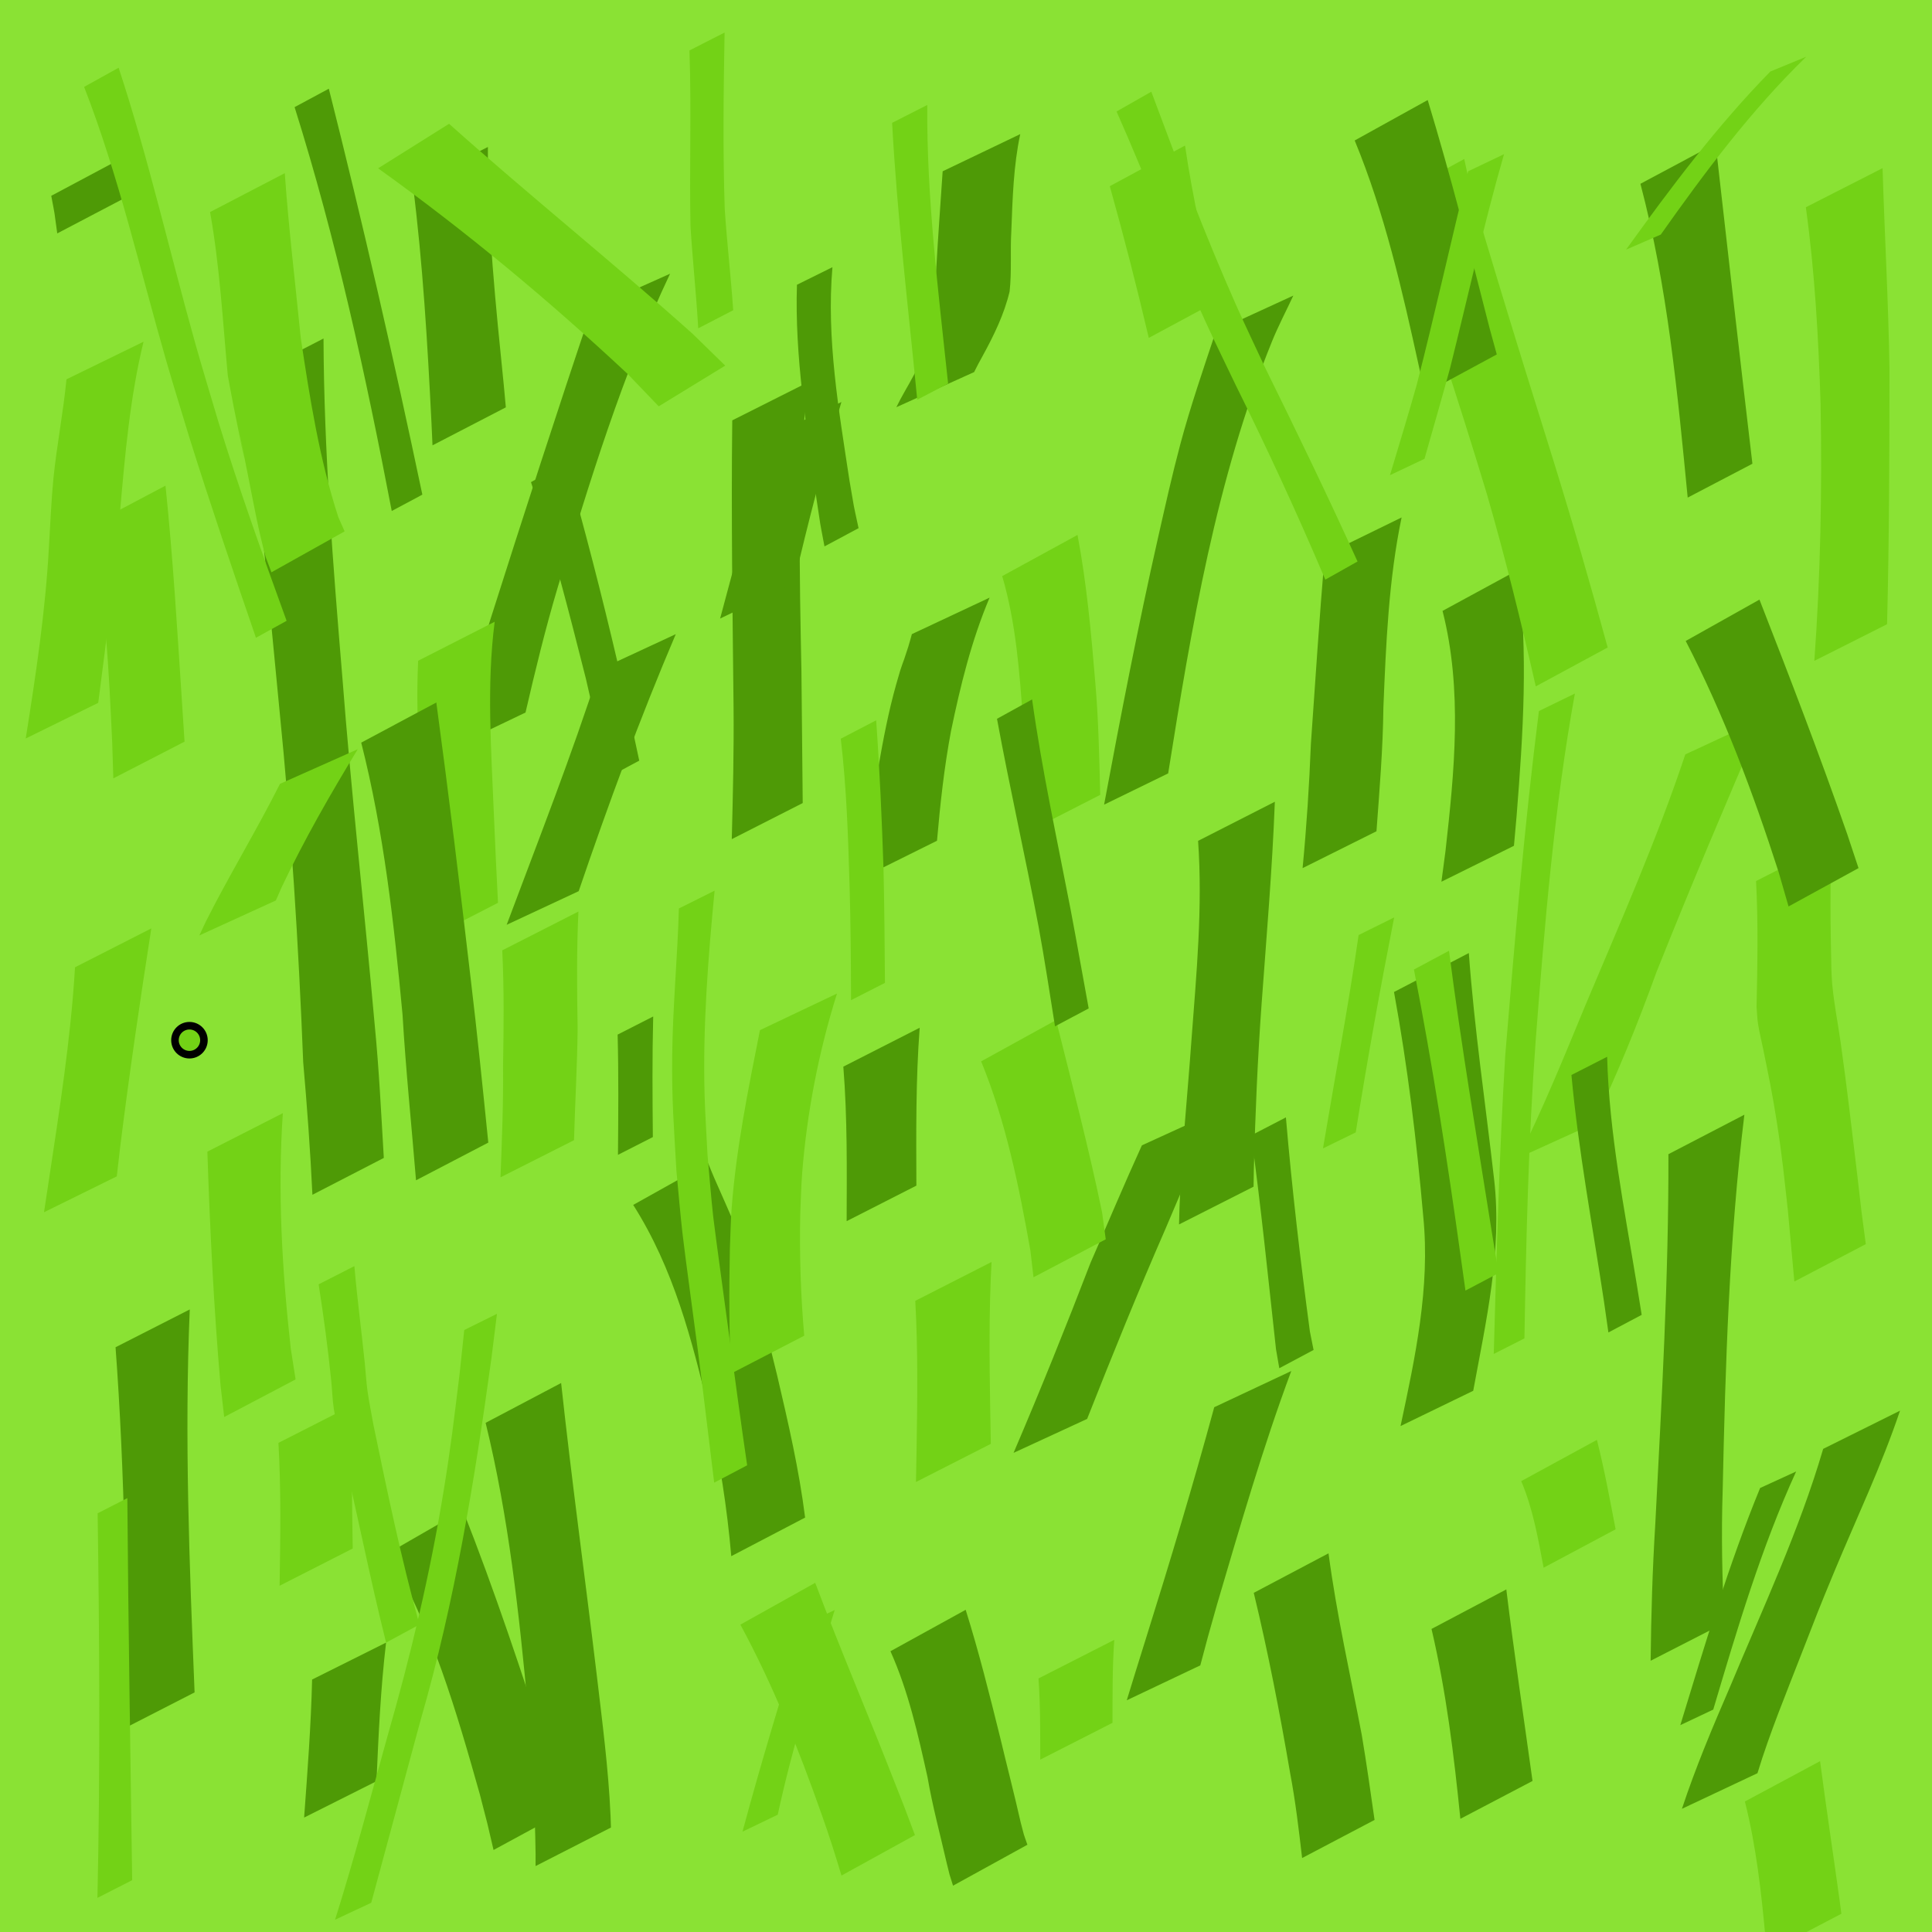
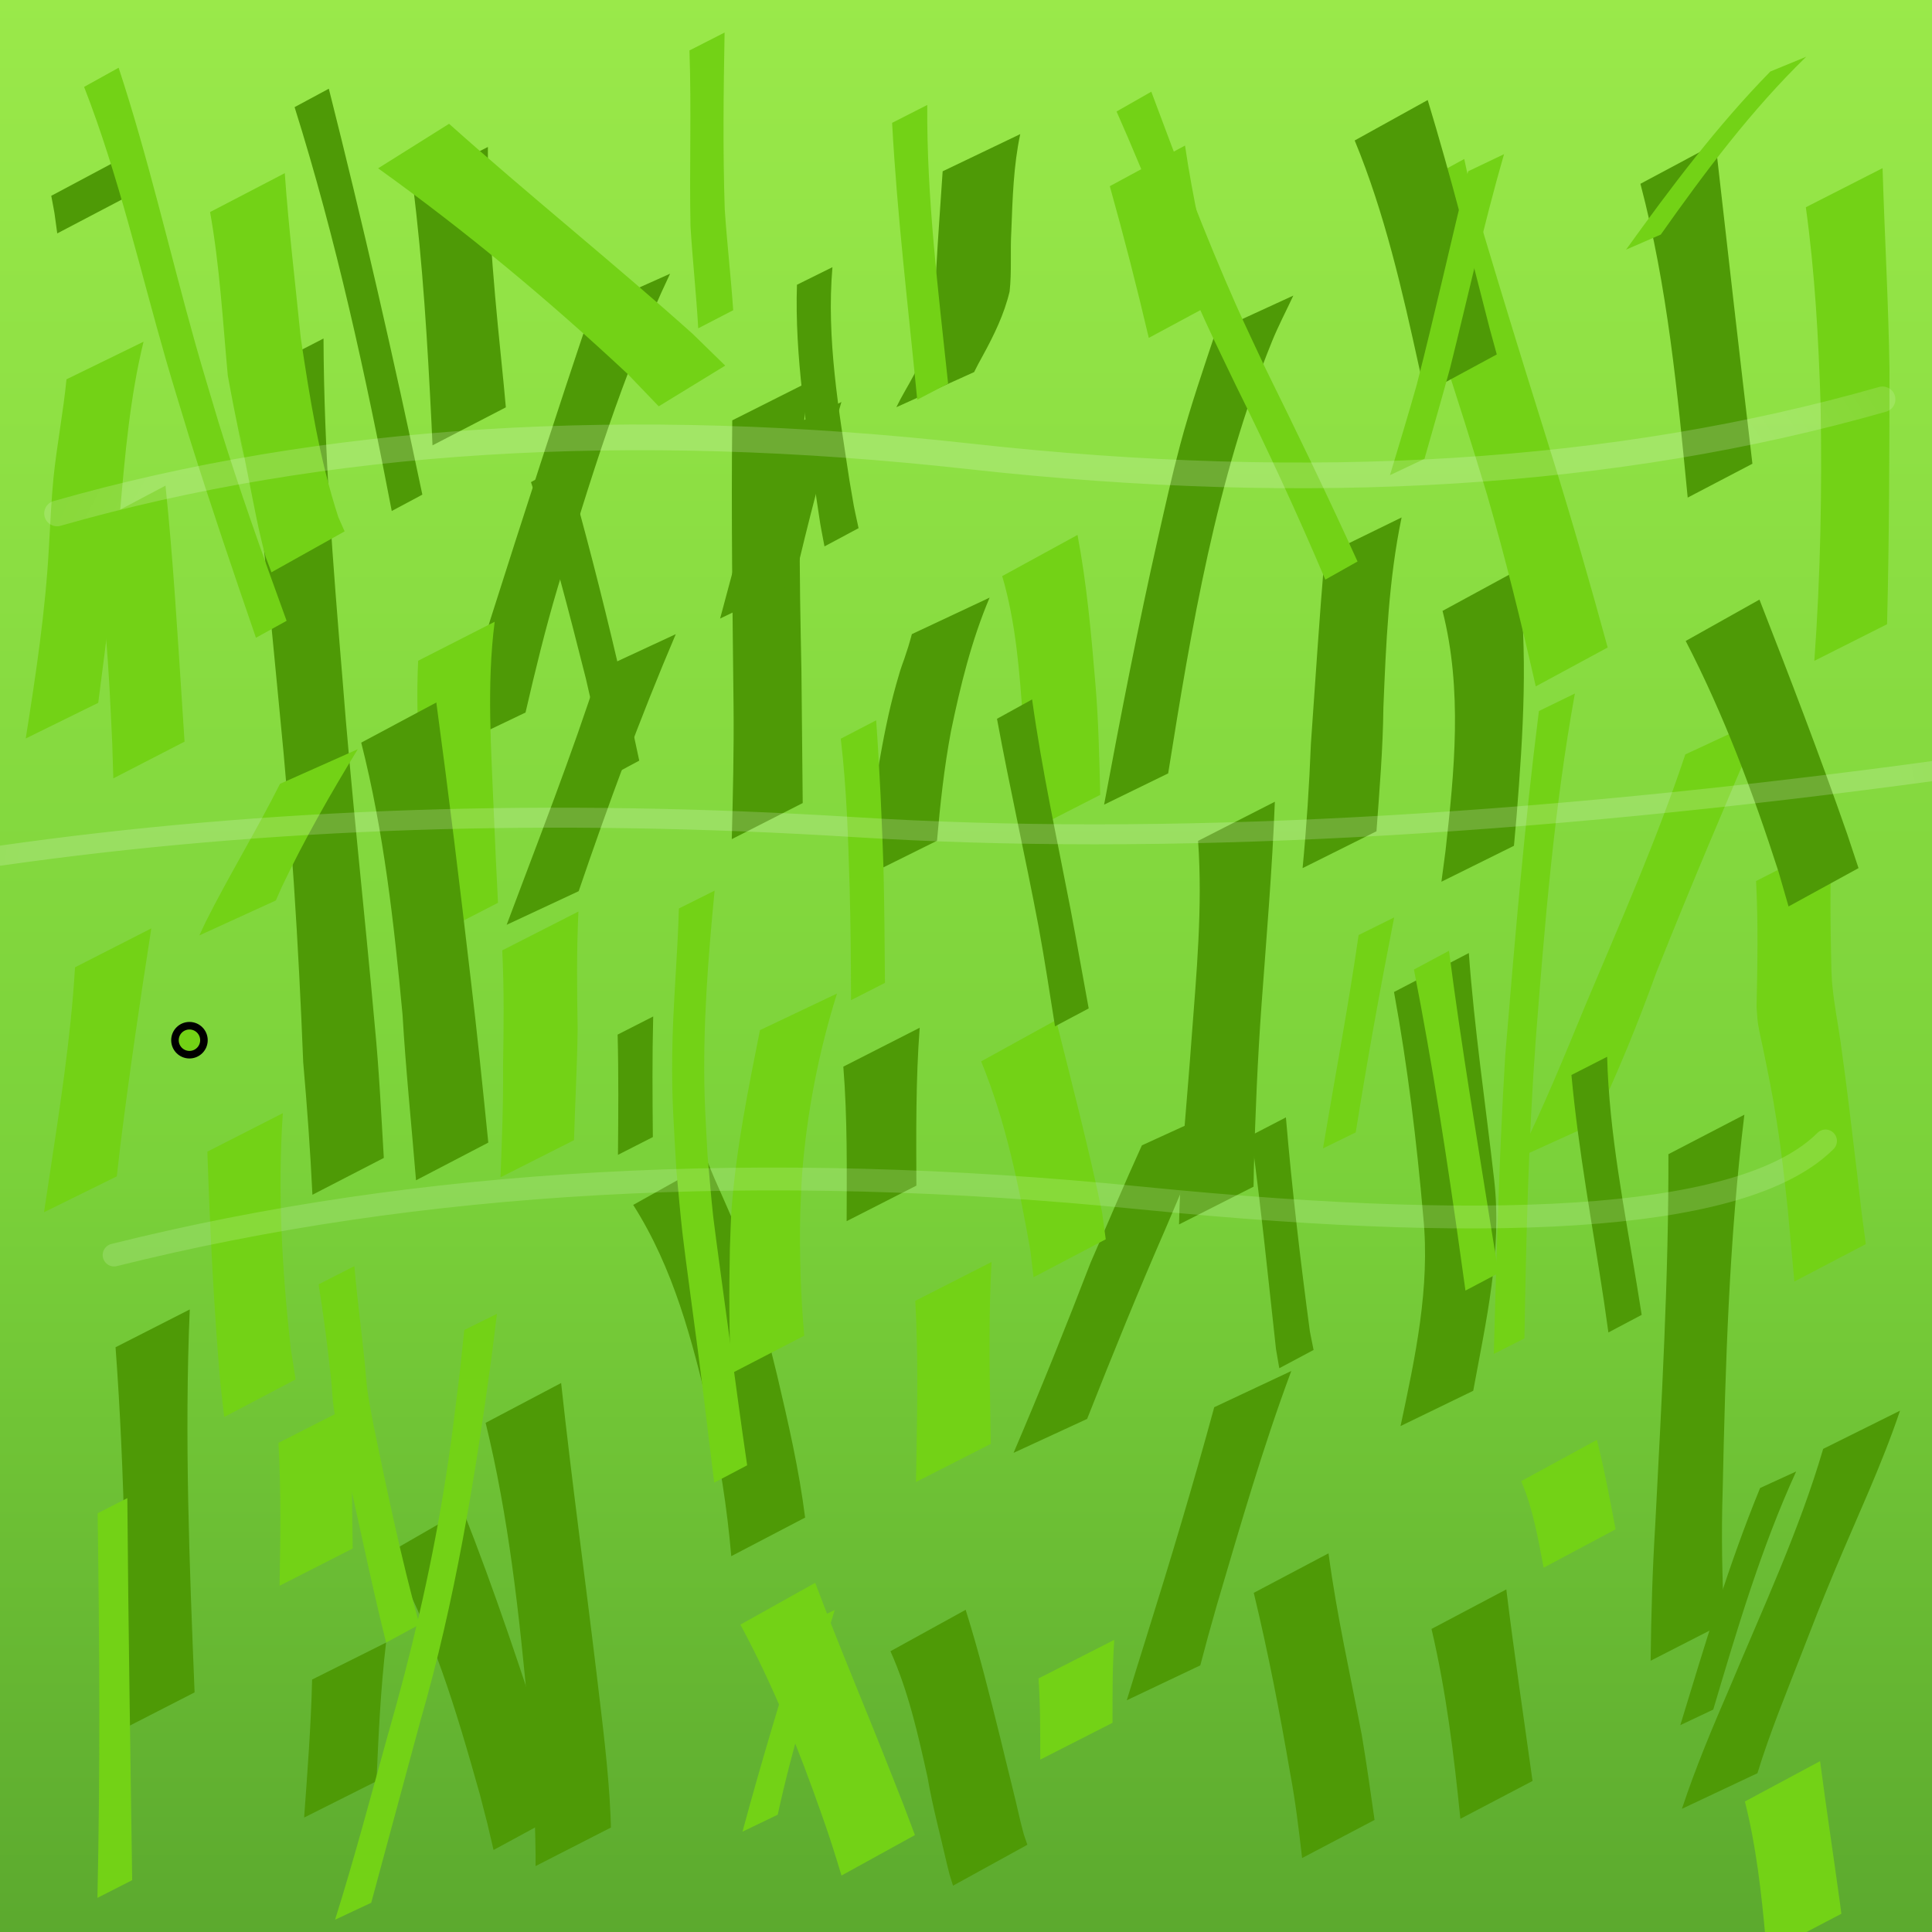
<svg xmlns="http://www.w3.org/2000/svg" width="256" height="256" viewBox="0 0 67.733 67.733" version="1.1" id="svg8">
-   <defs id="defs2" />
+   <defs id="defs2">
+     <linearGradient id="grassGradient" x1="0%" y1="0%" x2="0%" y2="100%">
+       <stop offset="0%" stop-color="#9ae94a" />
+       <stop offset="60%" stop-color="#7bd23a" />
+       <stop offset="100%" stop-color="#5ba92e" />
+     </linearGradient>
+     <radialGradient id="grassFade" cx="50%" cy="50%" r="75%">
+       <stop offset="65%" stop-color="white" />
+       <stop offset="100%" stop-color="black" />
+     </radialGradient>
+     <mask id="windMask">
+       <rect x="0" y="0" width="67.733" height="67.733" fill="url(#grassFade)" />
+     </mask>
+   </defs>
  <g id="layer1">
-     <rect style="fill:#8ae234;stroke:none;stroke-width:5" id="rect833" width="67.733" height="67.733" x="0" y="0" />
+     <rect style="fill:url(#grassGradient);stroke:none;stroke-width:5" id="rect833" width="67.733" height="67.733" x="0" y="0" />
    <path style="fill:#4e9a06;stroke:none;stroke-width:5" id="path835" d="m 20.745,10.825 c -1.221,3.619 -2.395,7.254 -3.553,10.893 -0.466,1.484 -0.893,2.98 -1.31,4.478 0,0 2.542,-1.216 2.542,-1.216 v 0 c 0.339,-1.468 0.695,-2.931 1.125,-4.375 1.124,-3.728 2.271,-7.484 3.943,-11.009 0,0 -2.746,1.229 -2.746,1.229 z" />
    <path style="fill:#4e9a06;stroke:none;stroke-width:5" id="path837" d="m 31.969,22.231 c -0.042,0.148 -0.08,0.298 -0.127,0.445 -0.26,0.823 -0.174,0.432 -0.425,1.324 -0.266,0.945 -0.448,1.898 -0.617,2.864 -0.221,1.294 -0.391,2.595 -0.544,3.899 0,0 2.594,-1.288 2.594,-1.288 v 0 c 0.112,-1.288 0.252,-2.574 0.491,-3.845 0.33,-1.594 0.717,-3.174 1.353,-4.678 0,0 -2.726,1.28 -2.726,1.28 z" />
    <path style="fill:#4e9a06;stroke:none;stroke-width:5" id="path839" d="m 40.033,40.154 c -0.62,1.36 -1.198,2.741 -1.798,4.111 -0.861,2.239 -1.757,4.464 -2.701,6.67 0,0 2.579,-1.19 2.579,-1.19 v 0 c 0.886,-2.244 1.792,-4.479 2.758,-6.69 0.599,-1.396 1.163,-2.813 1.891,-4.148 0,0 -2.729,1.247 -2.729,1.247 z" />
    <path style="fill:#4e9a06;stroke:none;stroke-width:5" id="path841" d="m 22.199,42.242 c 1.417,2.232 2.066,4.734 2.663,7.279 0.362,1.662 0.631,3.342 0.775,5.036 0,0 2.589,-1.353 2.589,-1.353 v 0 c -0.211,-1.678 -0.592,-3.326 -0.977,-4.971 -0.416,-1.672 -0.798,-3.375 -1.374,-5.001 -0.122,-0.343 -0.665,-1.541 -0.842,-1.952 -0.072,-0.167 -0.139,-0.337 -0.208,-0.505 0,0 -2.625,1.467 -2.625,1.467 z" />
    <path style="fill:#4e9a06;stroke:none;stroke-width:5" id="path843" d="m 48.872,34.779 c 0.478,2.608 0.795,5.239 1.026,7.879 0.246,2.48 -0.283,4.926 -0.797,7.337 0,0 2.548,-1.236 2.548,-1.236 v 0 c 0.448,-2.438 1.018,-4.907 0.734,-7.399 -0.301,-2.649 -0.695,-5.289 -0.888,-7.948 0,0 -2.623,1.366 -2.623,1.366 z" />
    <path style="fill:#4e9a06;stroke:none;stroke-width:5" id="path845" d="m 42.629,11.609 c -0.433,1.3 -0.902,2.663 -1.252,3.976 -0.288,1.082 -0.531,2.175 -0.778,3.267 -0.703,3.105 -1.306,6.229 -1.891,9.358 0,0 2.246,-1.096 2.246,-1.096 v 0 c 0.817,-5.119 1.682,-10.312 3.639,-15.141 0.222,-0.549 0.5,-1.074 0.749,-1.61 0,0 -2.714,1.247 -2.714,1.247 z" />
    <path style="fill:#4e9a06;stroke:none;stroke-width:5" id="path847" d="m 25.672,14.738 c -0.04,3.334 0.01,6.667 0.045,10 0.016,1.561 -0.022,3.121 -0.062,4.681 0,0 2.487,-1.265 2.487,-1.265 v 0 c -0.015,-1.545 -0.031,-3.089 -0.045,-4.634 -0.065,-3.372 -0.158,-6.76 0.229,-10.118 0,0 -2.654,1.335 -2.654,1.335 z" />
    <path style="fill:#4e9a06;stroke:none;stroke-width:5" id="path849" d="m 8.723,13.216 c 0.304,3.886 0.705,7.765 1.072,11.646 0.414,4.116 0.672,8.246 0.835,12.379 0.136,1.547 0.249,3.095 0.323,4.646 0,0 2.503,-1.292 2.503,-1.292 v 0 c -0.092,-1.552 -0.167,-3.104 -0.318,-4.652 -0.364,-4.078 -0.825,-8.147 -1.138,-12.229 -0.327,-3.941 -0.642,-7.889 -0.658,-11.846 0,0 -2.619,1.348 -2.619,1.348 z" />
    <path style="fill:#4e9a06;stroke:none;stroke-width:5" id="path851" d="m 14.475,6.479 c 0.35,2.77 0.513,5.56 0.652,8.347 0.012,0.262 0.024,0.524 0.036,0.787 0,0 2.571,-1.332 2.571,-1.332 v 0 c -0.024,-0.257 -0.047,-0.514 -0.071,-0.77 -0.28,-2.777 -0.576,-5.564 -0.558,-8.358 0,0 -2.629,1.327 -2.629,1.327 z" />
    <path style="fill:#4e9a06;stroke:none;stroke-width:5" id="path853" d="m 1.797,6.865 c 0.154,0.827 0.082,0.388 0.21,1.318 0,0 2.569,-1.348 2.569,-1.348 v 0 C 4.475,5.874 4.524,6.332 4.428,5.462 c 0,0 -2.632,1.403 -2.632,1.403 z" />
    <path style="fill:#4e9a06;stroke:none;stroke-width:5" id="path855" d="m 4.051,47.233 c 0.329,4.432 0.379,8.879 0.388,13.321 0,0 2.383,-1.221 2.383,-1.221 v 0 C 6.642,54.862 6.462,50.38 6.653,45.907 c 0,0 -2.603,1.326 -2.603,1.326 z" />
    <path style="fill:#4e9a06;stroke:none;stroke-width:5" id="path857" d="m 17.025,49.881 c 0.809,3.306 1.176,6.698 1.49,10.08 0.142,1.679 0.241,3.361 0.262,5.046 -2.91e-4,0.138 -5.56e-4,0.276 -8.47e-4,0.415 0,0 2.643,-1.352 2.643,-1.352 v 0 c -0.005,-0.137 -0.009,-0.274 -0.014,-0.411 -0.074,-1.659 -0.292,-3.306 -0.486,-4.954 -0.409,-3.407 -0.877,-6.808 -1.247,-10.219 0,0 -2.647,1.396 -2.647,1.396 z" />
    <path style="fill:#4e9a06;stroke:none;stroke-width:5" id="path859" d="m 58.492,40.464 c 0.012,4.323 -0.239,8.646 -0.46,12.963 -0.099,1.597 -0.146,3.197 -0.163,4.796 0,0 2.583,-1.322 2.583,-1.322 v 0 c -0.076,-1.554 -0.109,-3.111 -0.057,-4.667 0.094,-4.391 0.227,-8.792 0.76,-13.154 0,0 -2.663,1.384 -2.663,1.384 z" />
    <path style="fill:#4e9a06;stroke:none;stroke-width:5" id="path861" d="m 43.955,55.843 c 0.505,2.09 0.912,4.198 1.275,6.316 0.187,0.987 0.305,1.984 0.42,2.981 0,0 2.54,-1.336 2.54,-1.336 v 0 c -0.142,-0.995 -0.282,-1.991 -0.449,-2.982 -0.403,-2.119 -0.882,-4.226 -1.165,-6.365 0,0 -2.622,1.386 -2.622,1.386 z" />
    <path style="fill:#4e9a06;stroke:none;stroke-width:5" id="path863" d="m 57.511,6.444 c 0.948,3.596 1.3,7.311 1.657,11.001 0,0 2.269,-1.187 2.269,-1.187 v 0 c -0.442,-3.74 -0.868,-7.481 -1.291,-11.223 0,0 -2.634,1.408 -2.634,1.408 z" />
    <path style="fill:#4e9a06;stroke:none;stroke-width:5" id="path865" d="m 50.573,21.416 c 0.705,2.767 0.417,5.627 0.103,8.425 -0.047,0.357 -0.095,0.714 -0.142,1.071 0,0 2.543,-1.26 2.543,-1.26 v 0 c 0.031,-0.35 0.062,-0.701 0.093,-1.051 0.228,-2.869 0.417,-5.751 0.042,-8.618 0,0 -2.639,1.434 -2.639,1.434 z" />
    <path style="fill:#4e9a06;stroke:none;stroke-width:5" id="path867" d="m 33.048,6.006 c -0.075,1.138 -0.161,2.276 -0.224,3.415 -0.078,0.702 0.013,1.42 -0.109,2.115 -0.222,0.758 -0.582,1.47 -0.977,2.152 -0.223,0.403 -0.119,0.206 -0.313,0.588 0,0 2.726,-1.231 2.726,-1.231 v 0 c 0.187,-0.366 0.087,-0.176 0.3,-0.569 0.392,-0.714 0.758,-1.465 0.945,-2.26 0.078,-0.704 0.017,-1.415 0.06,-2.122 0.043,-1.134 0.075,-2.28 0.312,-3.392 0,0 -2.721,1.304 -2.721,1.304 z" />
    <path style="fill:#73d216;stroke:none;stroke-width:5" id="path869" d="m 17.608,33.318 c 0.067,1.355 0.052,2.712 0.028,4.067 0.014,1.297 -0.04,2.594 -0.089,3.89 0,0 2.577,-1.302 2.577,-1.302 v 0 c 0.036,-1.307 0.113,-2.613 0.127,-3.92 -0.024,-1.365 -0.038,-2.732 0.028,-4.096 0,0 -2.671,1.361 -2.671,1.361 z" />
    <path style="fill:#73d216;stroke:none;stroke-width:5" id="path871" d="m 3.152,18.426 c 0.551,2.507 0.666,5.088 0.783,7.644 0.013,0.406 0.025,0.812 0.038,1.218 0,0 2.497,-1.287 2.497,-1.287 v 0 c -0.026,-0.4 -0.052,-0.799 -0.078,-1.199 -0.169,-2.594 -0.322,-5.19 -0.59,-7.776 0,0 -2.649,1.401 -2.649,1.401 z" />
    <path style="fill:#73d216;stroke:none;stroke-width:5" id="path873" d="m 14.66,23.164 c -0.109,2.222 0.127,4.444 0.24,6.663 0.083,2.113 0.049,1.084 0.104,3.087 0,0 2.455,-1.263 2.455,-1.263 v 0 c -0.098,-1.986 -0.05,-0.963 -0.143,-3.069 -0.089,-2.257 -0.263,-4.536 0.027,-6.785 0,0 -2.682,1.367 -2.682,1.367 z" />
    <path style="fill:#73d216;stroke:none;stroke-width:5" id="path875" d="m 35.136,20.197 c 0.482,1.643 0.609,3.365 0.729,5.066 0.08,1.309 0.108,2.621 0.109,3.932 0,0 2.598,-1.328 2.598,-1.328 v 0 c -0.033,-1.308 -0.059,-2.617 -0.171,-3.921 -0.145,-1.737 -0.301,-3.478 -0.625,-5.192 0,0 -2.64,1.443 -2.64,1.443 z" />
    <path style="fill:#73d216;stroke:none;stroke-width:5" id="path877" d="m 48.748,6.985 c 1.189,3.429 2.335,6.871 3.383,10.346 0.644,2.226 1.197,4.474 1.711,6.732 0,0 2.521,-1.363 2.521,-1.363 v 0 C 55.755,20.48 55.121,18.267 54.436,16.069 53.793,14.012 53.151,11.954 52.527,9.892 52.304,9.154 51.786,7.457 51.575,6.646 51.483,6.291 51.414,5.931 51.334,5.574 c 0,0 -2.586,1.411 -2.586,1.411 z" />
    <path style="fill:#73d216;stroke:none;stroke-width:5" id="path879" d="m 59.084,26.449 c -0.998,2.993 -2.276,5.882 -3.5,8.787 -0.743,1.801 -1.479,3.606 -2.345,5.353 0,0 2.631,-1.194 2.631,-1.194 v 0 c 0.825,-1.73 1.55,-3.503 2.2,-5.306 1.19,-2.985 2.444,-5.944 3.715,-8.896 0,0 -2.701,1.256 -2.701,1.256 z" />
    <path style="fill:#73d216;stroke:none;stroke-width:5" id="path881" d="m 34.397,37.21 c 0.87,2.118 1.328,4.385 1.727,6.632 0.036,0.312 0.073,0.625 0.109,0.937 0,0 2.533,-1.331 2.533,-1.331 v 0 c -0.043,-0.316 -0.086,-0.631 -0.129,-0.947 -0.469,-2.261 -1.053,-4.498 -1.613,-6.738 0,0 -2.627,1.447 -2.627,1.447 z" />
    <path style="fill:#73d216;stroke:none;stroke-width:5" id="path883" d="m 32.088,45.605 c 0.097,1.724 0.074,3.452 0.046,5.177 -0.017,0.814 -0.01,0.422 -0.021,1.174 0,0 2.624,-1.337 2.624,-1.337 v 0 c -0.011,-0.739 -0.004,-0.355 -0.021,-1.152 -0.028,-1.741 -0.049,-3.485 0.046,-5.224 0,0 -2.673,1.362 -2.673,1.362 z" />
    <path style="fill:#73d216;stroke:none;stroke-width:5" id="path885" d="m 26.643,36.115 c -0.409,2.058 -0.83,4.126 -0.991,6.221 -0.037,0.482 -0.043,0.967 -0.064,1.45 -0.031,1.457 -0.026,2.915 0.038,4.371 0,0 2.569,-1.33 2.569,-1.33 v 0 c -0.125,-1.424 -0.169,-2.854 -0.139,-4.284 0.023,-0.477 0.03,-0.956 0.068,-1.432 0.169,-2.126 0.581,-4.246 1.22,-6.279 0,0 -2.7,1.283 -2.7,1.283 z" />
    <path style="fill:#73d216;stroke:none;stroke-width:5" id="path887" d="m 9.762,50.585 c 0.095,1.668 0.067,3.34 0.04,5.009 0,0 2.564,-1.306 2.564,-1.306 v 0 c -0.028,-1.683 -0.053,-3.368 0.04,-5.05 0,0 -2.644,1.347 -2.644,1.347 z" />
    <path style="fill:#73d216;stroke:none;stroke-width:5" id="path889" d="m 2.63,33.911 c -0.15,2.535 -0.553,5.045 -0.93,7.553 -0.052,0.345 -0.105,0.69 -0.157,1.035 0,0 2.552,-1.258 2.552,-1.258 v 0 c 0.039,-0.338 0.077,-0.676 0.116,-1.013 0.32,-2.566 0.695,-5.125 1.094,-7.68 0,0 -2.674,1.363 -2.674,1.363 z" />
    <path style="fill:#73d216;stroke:none;stroke-width:5" id="path891" d="m 7.27,40.374 c 0.091,2.732 0.224,5.462 0.461,8.185 0.043,0.373 0.086,0.746 0.129,1.119 0,0 2.503,-1.318 2.503,-1.318 v 0 c -0.057,-0.362 -0.113,-0.724 -0.17,-1.086 -0.304,-2.738 -0.464,-5.494 -0.277,-8.248 0,0 -2.647,1.349 -2.647,1.349 z" />
    <circle id="path893" style="fill:#73d216;stroke:#000000;stroke-width:0.265" cx="6.642" cy="36.468" r="0.508" />
    <path style="fill:#73d216;stroke:none;stroke-width:5" id="path895" d="m 9.816,27.481 c -0.824,1.637 -1.781,3.201 -2.605,4.839 -0.074,0.158 -0.148,0.316 -0.222,0.474 0,0 2.683,-1.226 2.683,-1.226 v 0 c 0.066,-0.151 0.132,-0.302 0.198,-0.454 0.793,-1.668 1.71,-3.273 2.673,-4.848 0,0 -2.727,1.215 -2.727,1.215 z" />
    <path style="fill:#73d216;stroke:none;stroke-width:5" id="path897" d="m 7.365,7.434 c 0.338,1.895 0.445,3.818 0.621,5.731 0.069,0.366 0.134,0.734 0.207,1.099 1.002,4.983 -0.464,-2.461 0.52,2.498 0.185,0.931 0.351,1.851 0.602,2.766 0.067,0.179 0.134,0.357 0.201,0.536 0,0 2.566,-1.435 2.566,-1.435 v 0 c -0.073,-0.165 -0.146,-0.33 -0.219,-0.494 -0.667,-2.04 -1.003,-4.186 -1.321,-6.303 -0.19,-1.92 -0.424,-3.836 -0.558,-5.761 0,0 -2.619,1.363 -2.619,1.363 z" />
    <path style="fill:#73d216;stroke:none;stroke-width:5" id="path899" d="m 13.255,5.9 c 3.077,2.204 5.984,4.626 8.748,7.209 0.364,0.379 0.728,0.758 1.091,1.136 0,0 2.331,-1.427 2.331,-1.427 v 0 C 25.044,12.445 24.662,12.073 24.279,11.7 21.479,9.194 18.545,6.844 15.744,4.34 c 0,0 -2.488,1.561 -2.488,1.561 z" />
    <path style="fill:#73d216;stroke:none;stroke-width:5" id="path901" d="m 38.908,6.528 c 0.494,1.763 0.949,3.535 1.367,5.318 0,0 2.358,-1.269 2.358,-1.269 v 0 C 42.232,8.761 41.814,6.943 41.545,5.102 c 0,0 -2.638,1.426 -2.638,1.426 z" />
    <path style="fill:#73d216;stroke:none;stroke-width:5" id="path903" d="m 61.173,63.157 c 0.399,1.577 0.578,3.202 0.726,4.819 0.013,0.162 0.025,0.325 0.038,0.487 0,0 2.619,-1.369 2.619,-1.369 v 0 c -0.021,-0.159 -0.042,-0.318 -0.063,-0.477 -0.224,-1.625 -0.471,-3.247 -0.684,-4.874 0,0 -2.635,1.414 -2.635,1.414 z" />
    <path style="fill:#73d216;stroke:none;stroke-width:5" id="path905" d="m 53.331,51.925 c 0.412,0.967 0.592,2.009 0.786,3.036 0,0 2.524,-1.346 2.524,-1.346 v 0 c -0.202,-1.049 -0.394,-2.1 -0.656,-3.135 0,0 -2.653,1.446 -2.653,1.446 z" />
    <path style="fill:#73d216;stroke:none;stroke-width:5" id="path907" d="m 36.408,58.844 c 0.068,0.947 0.06,1.897 0.061,2.846 0,0 2.534,-1.291 2.534,-1.291 v 0 c 5.3e-4,-0.969 -0.006,-1.94 0.061,-2.908 0,0 -2.656,1.353 -2.656,1.353 z" />
    <path style="fill:#73d216;stroke:none;stroke-width:5" id="path909" d="m 25.957,56.958 c 1.153,2.132 2.052,4.385 2.854,6.669 0.251,0.702 0.477,1.413 0.69,2.127 0,0 2.575,-1.419 2.575,-1.419 v 0 c -0.257,-0.696 -0.524,-1.388 -0.801,-2.077 -0.884,-2.261 -1.841,-4.494 -2.695,-6.767 0,0 -2.624,1.467 -2.624,1.467 z" />
    <path style="fill:#73d216;stroke:none;stroke-width:5" id="path911" d="m 61.565,30.886 c 0.078,1.47 0.048,2.944 0.018,4.416 0.017,0.2 0.021,0.401 0.052,0.599 0.045,0.29 0.118,0.575 0.176,0.863 0.199,0.978 0.316,1.518 0.477,2.546 0.199,1.27 0.25,1.853 0.392,3.122 0.158,1.745 0.083,0.913 0.227,2.496 0,0 2.505,-1.311 2.505,-1.311 v 0 c -0.206,-1.552 -0.103,-0.733 -0.303,-2.457 -0.186,-1.541 -0.361,-3.085 -0.58,-4.622 -0.109,-0.764 -0.214,-1.242 -0.29,-1.986 -0.02,-0.194 -0.023,-0.39 -0.034,-0.584 -0.03,-1.478 -0.058,-2.958 0.018,-4.434 0,0 -2.658,1.354 -2.658,1.354 z" />
    <path style="fill:#73d216;stroke:none;stroke-width:5" id="path913" d="m 63.31,7.266 c 0.317,2.29 0.445,4.603 0.517,6.912 0.054,2.996 -0.002,6 -0.219,8.99 0,0 2.55,-1.284 2.55,-1.284 v 0 c 0.075,-2.98 0.083,-5.963 0.084,-8.944 -0.036,-2.351 -0.171,-4.696 -0.242,-7.045 0,0 -2.69,1.371 -2.69,1.371 z" />
    <path style="fill:#4e9a06;stroke:none;stroke-width:5" id="path915" d="m 42.003,29.479 c 0.164,2.319 -0.056,4.643 -0.23,6.954 -0.139,1.961 -0.344,3.916 -0.421,5.881 -0.006,0.204 -0.011,0.409 -0.017,0.613 0,0 2.613,-1.324 2.613,-1.324 v 0 c 0.003,-0.202 0.007,-0.404 0.01,-0.607 0.049,-1.932 0.132,-3.864 0.271,-5.792 0.172,-2.364 0.375,-4.727 0.465,-7.096 0,0 -2.69,1.371 -2.69,1.371 z" />
    <path style="fill:#4e9a06;stroke:none;stroke-width:5" id="path917" d="m 26.804,15.396 c -0.404,2.123 -1.005,4.202 -1.558,6.289 0,0 2.589,-1.241 2.589,-1.241 v 0 c 0.491,-2.133 1.05,-4.249 1.663,-6.35 0,0 -2.694,1.302 -2.694,1.302 z" />
    <path style="fill:#4e9a06;stroke:none;stroke-width:5" id="path919" d="m 21.009,23.477 c -0.971,3.021 -2.134,5.974 -3.246,8.945 0,0 2.525,-1.179 2.525,-1.179 v 0 c 1.036,-3.039 2.145,-6.057 3.404,-9.011 0,0 -2.682,1.246 -2.682,1.246 z" />
    <path style="fill:#4e9a06;stroke:none;stroke-width:5" id="path921" d="m 12.664,26.036 c 0.792,3.121 1.149,6.33 1.448,9.53 0.114,1.941 0.315,3.875 0.473,5.813 0,0 2.534,-1.321 2.534,-1.321 v 0 c -0.194,-1.915 -0.388,-3.83 -0.617,-5.742 -0.376,-3.233 -0.769,-6.463 -1.205,-9.688 0,0 -2.634,1.408 -2.634,1.408 z" />
    <path style="fill:#4e9a06;stroke:none;stroke-width:5" id="path923" d="m 10.942,58.882 c -0.039,1.616 -0.162,3.227 -0.28,4.839 0,0 2.537,-1.274 2.537,-1.274 v 0 c 0.071,-1.622 0.145,-3.246 0.336,-4.86 0,0 -2.593,1.295 -2.593,1.295 z" />
    <path style="fill:#4e9a06;stroke:none;stroke-width:5" id="path925" d="m 13.619,54.446 c 1.527,2.613 2.385,5.556 3.201,8.452 0.358,1.393 0.199,0.739 0.483,1.96 0,0 2.53,-1.373 2.53,-1.373 v 0 c -0.358,-1.189 -0.163,-0.551 -0.589,-1.913 -0.938,-2.898 -1.897,-5.795 -3.016,-8.629 0,0 -2.608,1.502 -2.608,1.502 z" />
    <path style="fill:#4e9a06;stroke:none;stroke-width:5" id="path927" d="m 47.493,4.924 c 1.053,2.55 1.666,5.252 2.256,7.939 0.069,0.308 0.138,0.617 0.207,0.925 0,0 2.519,-1.362 2.519,-1.362 v 0 C 52.393,12.126 52.311,11.826 52.228,11.526 51.544,8.842 50.857,6.158 50.053,3.507 c 0,0 -2.559,1.417 -2.559,1.417 z" />
    <path style="fill:#4e9a06;stroke:none;stroke-width:5" id="path929" d="m 46.442,19.459 c -0.187,2.203 -0.328,4.411 -0.484,6.617 -0.057,1.456 -0.152,2.908 -0.291,4.359 0,0 2.59,-1.292 2.59,-1.292 v 0 c 0.106,-1.447 0.227,-2.892 0.243,-4.344 0.091,-2.226 0.183,-4.472 0.638,-6.658 0,0 -2.696,1.318 -2.696,1.318 z" />
    <path style="fill:#4e9a06;stroke:none;stroke-width:5" id="path931" d="m 59.098,22.471 c 1.338,2.586 2.361,5.32 3.253,8.086 0.118,0.407 0.236,0.815 0.353,1.222 0,0 2.453,-1.344 2.453,-1.344 v 0 c -0.133,-0.401 -0.267,-0.802 -0.4,-1.204 -0.962,-2.76 -2.01,-5.488 -3.073,-8.21 0,0 -2.585,1.45 -2.585,1.45 z" />
    <path style="fill:#4e9a06;stroke:none;stroke-width:5" id="path933" d="m 63.918,50.794 c -0.841,2.87 -2.118,5.593 -3.268,8.349 -0.608,1.406 -1.203,2.816 -1.684,4.271 0,0 2.648,-1.248 2.648,-1.248 v 0 c 0.434,-1.423 1.004,-2.794 1.541,-4.18 0.513,-1.316 0.599,-1.557 1.168,-2.923 0.776,-1.863 1.646,-3.692 2.289,-5.607 0,0 -2.694,1.339 -2.694,1.339 z" />
    <path style="fill:#4e9a06;stroke:none;stroke-width:5" id="path935" d="m 50.187,57.109 c 0.512,2.189 0.788,4.422 1.011,6.656 0,0 2.53,-1.327 2.53,-1.327 v 0 C 53.419,60.2 53.082,57.965 52.809,55.722 c 0,0 -2.622,1.386 -2.622,1.386 z" />
    <path style="fill:#4e9a06;stroke:none;stroke-width:5" id="path937" d="m 42.569,49.335 c -0.738,2.718 -1.55,5.413 -2.392,8.1 -0.478,1.532 -0.253,0.807 -0.674,2.174 0,0 2.578,-1.224 2.578,-1.224 v 0 c 0.356,-1.335 0.162,-0.626 0.584,-2.126 0.811,-2.747 1.605,-5.508 2.605,-8.193 0,0 -2.701,1.269 -2.701,1.269 z" />
    <path style="fill:#4e9a06;stroke:none;stroke-width:5" id="path939" d="m 31.218,57.89 c 0.631,1.409 0.967,2.918 1.3,4.417 0.172,1.007 0.44,1.993 0.667,2.988 0.141,0.568 0.064,0.297 0.227,0.814 0,0 2.607,-1.435 2.607,-1.435 v 0 c -0.169,-0.488 -0.089,-0.229 -0.234,-0.778 -0.224,-0.991 -0.48,-1.975 -0.716,-2.964 -0.373,-1.508 -0.749,-3.012 -1.214,-4.495 0,0 -2.638,1.453 -2.638,1.453 z" />
    <path style="fill:#4e9a06;stroke:none;stroke-width:5" id="path941" d="m 29.566,37.396 c 0.144,1.801 0.122,3.611 0.116,5.416 0,0 2.445,-1.246 2.445,-1.246 v 0 c -0.006,-1.845 -0.024,-3.694 0.116,-5.535 0,0 -2.677,1.364 -2.677,1.364 z" />
    <path style="fill:#73d216;stroke:none;stroke-width:5" id="path943" d="m 2.331,13.299 c -0.114,1.166 -0.341,2.319 -0.459,3.484 -0.064,0.631 -0.122,1.785 -0.156,2.385 -0.122,2.258 -0.46,4.492 -0.814,6.722 0,0 2.542,-1.25 2.542,-1.25 v 0 c 0.287,-2.237 0.588,-4.472 0.766,-6.721 0.175,-1.991 0.348,-3.993 0.822,-5.939 0,0 -2.701,1.318 -2.701,1.318 z" />
    <path style="fill:#4e9a06;stroke:none;stroke-width:5" id="path955" d="m 27.94,9.984 c -0.081,2.509 0.337,4.998 0.68,7.475 0.184,1.209 0.087,0.643 0.285,1.697 0,0 1.195,-0.639 1.195,-0.639 v 0 c -0.222,-1.035 -0.112,-0.478 -0.319,-1.671 -0.374,-2.471 -0.812,-4.973 -0.597,-7.479 0,0 -1.244,0.616 -1.244,0.616 z" />
    <path style="fill:#4e9a06;stroke:none;stroke-width:5" id="path957" d="m 43.866,39.804 c 0.343,2.494 0.593,4.998 0.869,7.5 0.038,0.221 0.077,0.443 0.115,0.664 0,0 1.202,-0.64 1.202,-0.64 v 0 c -0.043,-0.216 -0.086,-0.432 -0.129,-0.647 -0.334,-2.495 -0.628,-4.998 -0.841,-7.507 0,0 -1.215,0.63 -1.215,0.63 z" />
    <path style="fill:#4e9a06;stroke:none;stroke-width:5" id="path959" d="m 55.092,37.686 c 0.244,2.657 0.74,5.284 1.138,7.921 0.053,0.369 0.105,0.738 0.158,1.107 0,0 1.167,-0.617 1.167,-0.617 v 0 c -0.059,-0.366 -0.118,-0.732 -0.177,-1.097 -0.432,-2.635 -0.963,-5.275 -1.034,-7.951 0,0 -1.251,0.638 -1.251,0.638 z" />
    <path style="fill:#4e9a06;stroke:none;stroke-width:5" id="path961" d="m 21.653,36.271 c 0.036,1.405 0.024,2.811 0.012,4.216 0,0 1.223,-0.623 1.223,-0.623 v 0 c -0.013,-1.409 -0.024,-2.819 0.012,-4.228 0,0 -1.246,0.635 -1.246,0.635 z" />
    <path style="fill:#73d216;stroke:none;stroke-width:5" id="path963" d="m 11.171,45.025 c 0.176,1.126 0.328,2.254 0.442,3.388 0.033,0.325 0.041,0.653 0.09,0.976 0.06,0.401 0.156,0.796 0.235,1.194 0.562,2.328 1.014,4.681 1.598,7.004 0,0 1.168,-0.633 1.168,-0.633 v 0 c -0.636,-2.304 -1.125,-4.647 -1.609,-6.987 -0.07,-0.398 -0.153,-0.794 -0.21,-1.194 -0.045,-0.323 -0.062,-0.65 -0.095,-0.974 -0.116,-1.138 -0.269,-2.272 -0.366,-3.411 0,0 -1.252,0.638 -1.252,0.638 z" />
    <path style="fill:#73d216;stroke:none;stroke-width:5" id="path965" d="m 29.476,25.898 c 0.205,1.724 0.259,3.461 0.31,5.195 0.038,1.323 0.046,2.647 0.05,3.971 0,0 1.189,-0.606 1.189,-0.606 v 0 c -0.011,-1.325 -0.019,-2.65 -0.05,-3.975 -0.057,-1.744 -0.134,-3.488 -0.258,-5.23 0,0 -1.241,0.645 -1.241,0.645 z" />
    <path style="fill:#73d216;stroke:none;stroke-width:5" id="path967" d="m 47.631,32.781 c -0.36,2.502 -0.832,4.987 -1.249,7.48 0,0 1.148,-0.561 1.148,-0.561 v 0 c 0.402,-2.52 0.855,-5.031 1.347,-7.536 0,0 -1.246,0.617 -1.246,0.617 z" />
    <path style="fill:#73d216;stroke:none;stroke-width:5" id="path969" d="m 53.952,24.929 c -0.509,4.014 -0.847,8.048 -1.181,12.08 -0.212,3.483 -0.304,6.971 -0.402,10.458 0,0 1.075,-0.545 1.075,-0.545 v 0 c 0.06,-3.485 0.141,-6.97 0.395,-10.447 0.315,-4.066 0.646,-8.145 1.374,-12.161 0,0 -1.261,0.614 -1.261,0.614 z" />
    <path style="fill:#73d216;stroke:none;stroke-width:5" id="path971" d="m 23.801,31.851 c -0.049,1.721 -0.216,3.442 -0.235,5.164 -0.018,1.559 0.061,2.472 0.149,4.043 0.07,0.725 0.129,1.452 0.211,2.176 0.076,0.672 0.45,3.421 0.54,4.111 0.202,1.544 0.379,3.09 0.572,4.635 0,0 1.156,-0.609 1.156,-0.609 v 0 c -0.226,-1.532 -0.428,-3.067 -0.638,-4.601 -0.063,-0.46 -0.501,-3.665 -0.55,-4.101 -0.081,-0.723 -0.134,-1.45 -0.201,-2.175 -0.034,-0.699 -0.083,-1.397 -0.103,-2.097 -0.066,-2.395 0.12,-4.789 0.351,-7.172 0,0 -1.253,0.625 -1.253,0.625 z" />
    <path style="fill:#73d216;stroke:none;stroke-width:5" id="path973" d="m 24.171,1.768 c 0.073,2.058 -0.005,4.117 0.037,6.175 0.074,1.19 0.203,2.376 0.271,3.567 0,0 1.226,-0.634 1.226,-0.634 v 0 c -0.081,-1.184 -0.219,-2.363 -0.297,-3.548 -0.068,-2.061 -0.042,-4.125 -0.005,-6.187 0,0 -1.232,0.628 -1.232,0.628 z" />
    <path style="fill:#73d216;stroke:none;stroke-width:5" id="path975" d="m 31.276,4.307 c 0.176,3.244 0.567,6.473 0.881,9.706 0,0 1.082,-0.565 1.082,-0.565 v 0 C 32.896,10.203 32.486,6.948 32.508,3.68 c 0,0 -1.232,0.627 -1.232,0.627 z" />
    <path style="fill:#73d216;stroke:none;stroke-width:5" id="path977" d="M 4.634,65.915 C 4.572,61.451 4.498,56.987 4.464,52.522 c 0,0 -1.041,0.532 -1.041,0.532 v 0 c 0.065,4.494 0.092,8.988 -0.007,13.482 0,0 1.218,-0.62 1.218,-0.62 z" />
    <path style="fill:#73d216;stroke:none;stroke-width:5" id="path979" d="m 13.015,66.707 c 0.579,-2.133 1.154,-4.266 1.73,-6.4 1.202,-4.156 1.898,-8.422 2.485,-12.7 0.064,-0.516 0.129,-1.031 0.193,-1.547 0,0 -1.147,0.568 -1.147,0.568 v 0 c -0.054,0.51 -0.108,1.02 -0.162,1.53 -0.201,1.617 -0.294,2.479 -0.564,4.129 -0.474,2.896 -1.15,5.752 -1.962,8.571 -0.599,2.152 -1.17,4.313 -1.841,6.444 0,0 1.267,-0.594 1.267,-0.594 z" />
    <path style="fill:#73d216;stroke:none;stroke-width:5" id="path981" d="m 27.266,63.62 c 0.528,-2.427 1.269,-4.802 1.997,-7.175 0,0 -1.11,0.525 -1.11,0.525 v 0 c -0.729,2.408 -1.47,4.815 -2.122,7.245 0,0 1.236,-0.595 1.236,-0.595 z" />
    <path style="fill:#73d216;stroke:none;stroke-width:5" id="path983" d="m 2.949,3.047 c 1.21,3.108 1.948,6.371 2.87,9.57 0.263,0.913 0.548,1.819 0.822,2.729 0.738,2.351 1.531,4.683 2.332,7.013 0,0 1.075,-0.594 1.075,-0.594 v 0 C 9.208,19.454 8.38,17.14 7.657,14.79 7.388,13.879 7.108,12.971 6.851,12.056 5.945,8.832 5.207,5.559 4.159,2.375 c 0,0 -1.21,0.671 -1.21,0.671 z" />
    <path style="fill:#73d216;stroke:none;stroke-width:5" id="path985" d="m 62.065,2.508 c -1.878,1.916 -3.492,4.072 -5.058,6.244 0,0 1.217,-0.528 1.217,-0.528 v 0 c 1.55,-2.193 3.169,-4.359 5.1,-6.235 0,0 -1.259,0.518 -1.259,0.518 z" />
    <path style="fill:#73d216;stroke:none;stroke-width:5" id="path987" d="m 51.472,6.004 c -0.609,2.491 -1.166,4.993 -1.801,7.477 -0.3,1.063 -0.623,2.12 -0.941,3.178 0,0 1.211,-0.574 1.211,-0.574 v 0 c 0.298,-1.053 0.603,-2.104 0.891,-3.159 0.63,-2.508 1.179,-5.037 1.897,-7.521 0,0 -1.257,0.6 -1.257,0.6 z" />
    <path style="fill:#73d216;stroke:none;stroke-width:5" id="path989" d="m 39.145,3.909 c 1.088,2.446 2.018,4.958 3.131,7.394 0.337,0.738 0.698,1.466 1.047,2.199 1.113,2.243 2.163,4.514 3.14,6.819 0,0 1.13,-0.636 1.13,-0.636 v 0 C 46.559,17.407 45.47,15.155 44.364,12.912 44.023,12.176 43.669,11.446 43.34,10.705 42.25,8.249 41.301,5.732 40.363,3.215 c 0,0 -1.218,0.694 -1.218,0.694 z" />
    <path style="fill:#73d216;stroke:none;stroke-width:5" id="path991" d="m 49.57,33.99 c 0.656,3.344 1.174,6.713 1.643,10.088 0.055,0.389 0.109,0.779 0.164,1.168 0,0 1.162,-0.614 1.162,-0.614 v 0 c -0.064,-0.384 -0.128,-0.768 -0.192,-1.153 -0.535,-3.379 -1.11,-6.753 -1.547,-10.146 0,0 -1.23,0.657 -1.23,0.657 z" />
    <path style="fill:#4e9a06;stroke:none;stroke-width:5" id="path993" d="m 61.707,52.167 c -1.112,2.706 -1.943,5.519 -2.798,8.314 0,0 1.155,-0.546 1.155,-0.546 v 0 c 0.839,-2.823 1.679,-5.664 2.906,-8.347 0,0 -1.263,0.579 -1.263,0.579 z" />
    <path style="fill:#4e9a06;stroke:none;stroke-width:5" id="path995" d="m 18.615,16.902 c 0.753,2.262 1.339,4.578 1.925,6.889 0.538,2.356 0.287,1.198 0.756,3.473 0,0 1.115,-0.597 1.115,-0.597 v 0 c -0.487,-2.27 -0.231,-1.113 -0.767,-3.471 -0.548,-2.337 -1.146,-4.663 -1.804,-6.972 0,0 -1.225,0.679 -1.225,0.679 z" />
    <path style="fill:#4e9a06;stroke:none;stroke-width:5" id="path997" d="m 10.328,3.756 c 1.458,4.638 2.492,9.389 3.406,14.159 0,0 1.073,-0.574 1.073,-0.574 v 0 C 13.805,12.577 12.72,7.831 11.528,3.11 c 0,0 -1.2,0.646 -1.2,0.646 z" />
    <path style="fill:#4e9a06;stroke:none;stroke-width:5" id="path999" d="m 34.953,25.2 c 0.449,2.434 0.997,4.848 1.457,7.281 0.214,1.163 0.391,2.333 0.577,3.5 0,0 1.181,-0.627 1.181,-0.627 v 0 c -0.214,-1.157 -0.415,-2.316 -0.635,-3.473 -0.472,-2.449 -1.005,-4.888 -1.349,-7.36 0,0 -1.231,0.679 -1.231,0.679 z" />
+     <g id="grass-wind" mask="url(#windMask)" opacity="0.18">
+       <path d="M2 18 Q16 14 34 16 T66 14" fill="none" stroke="#ffffff" stroke-width="0.9" stroke-linecap="round" />
+       <path d="M0 30 Q14 28 30 29 T68 27" fill="none" stroke="#ffffff" stroke-width="0.7" stroke-linecap="round" />
+       <path d="M4 44 Q20 40 40 42 T64 40" fill="none" stroke="#e6ffd6" stroke-width="0.8" stroke-linecap="round" />
+       <animateTransform attributeName="transform" type="translate" values="-1 0; 1 0; -1 0" dur="7s" repeatCount="indefinite" />
+     </g>
  </g>
</svg>
